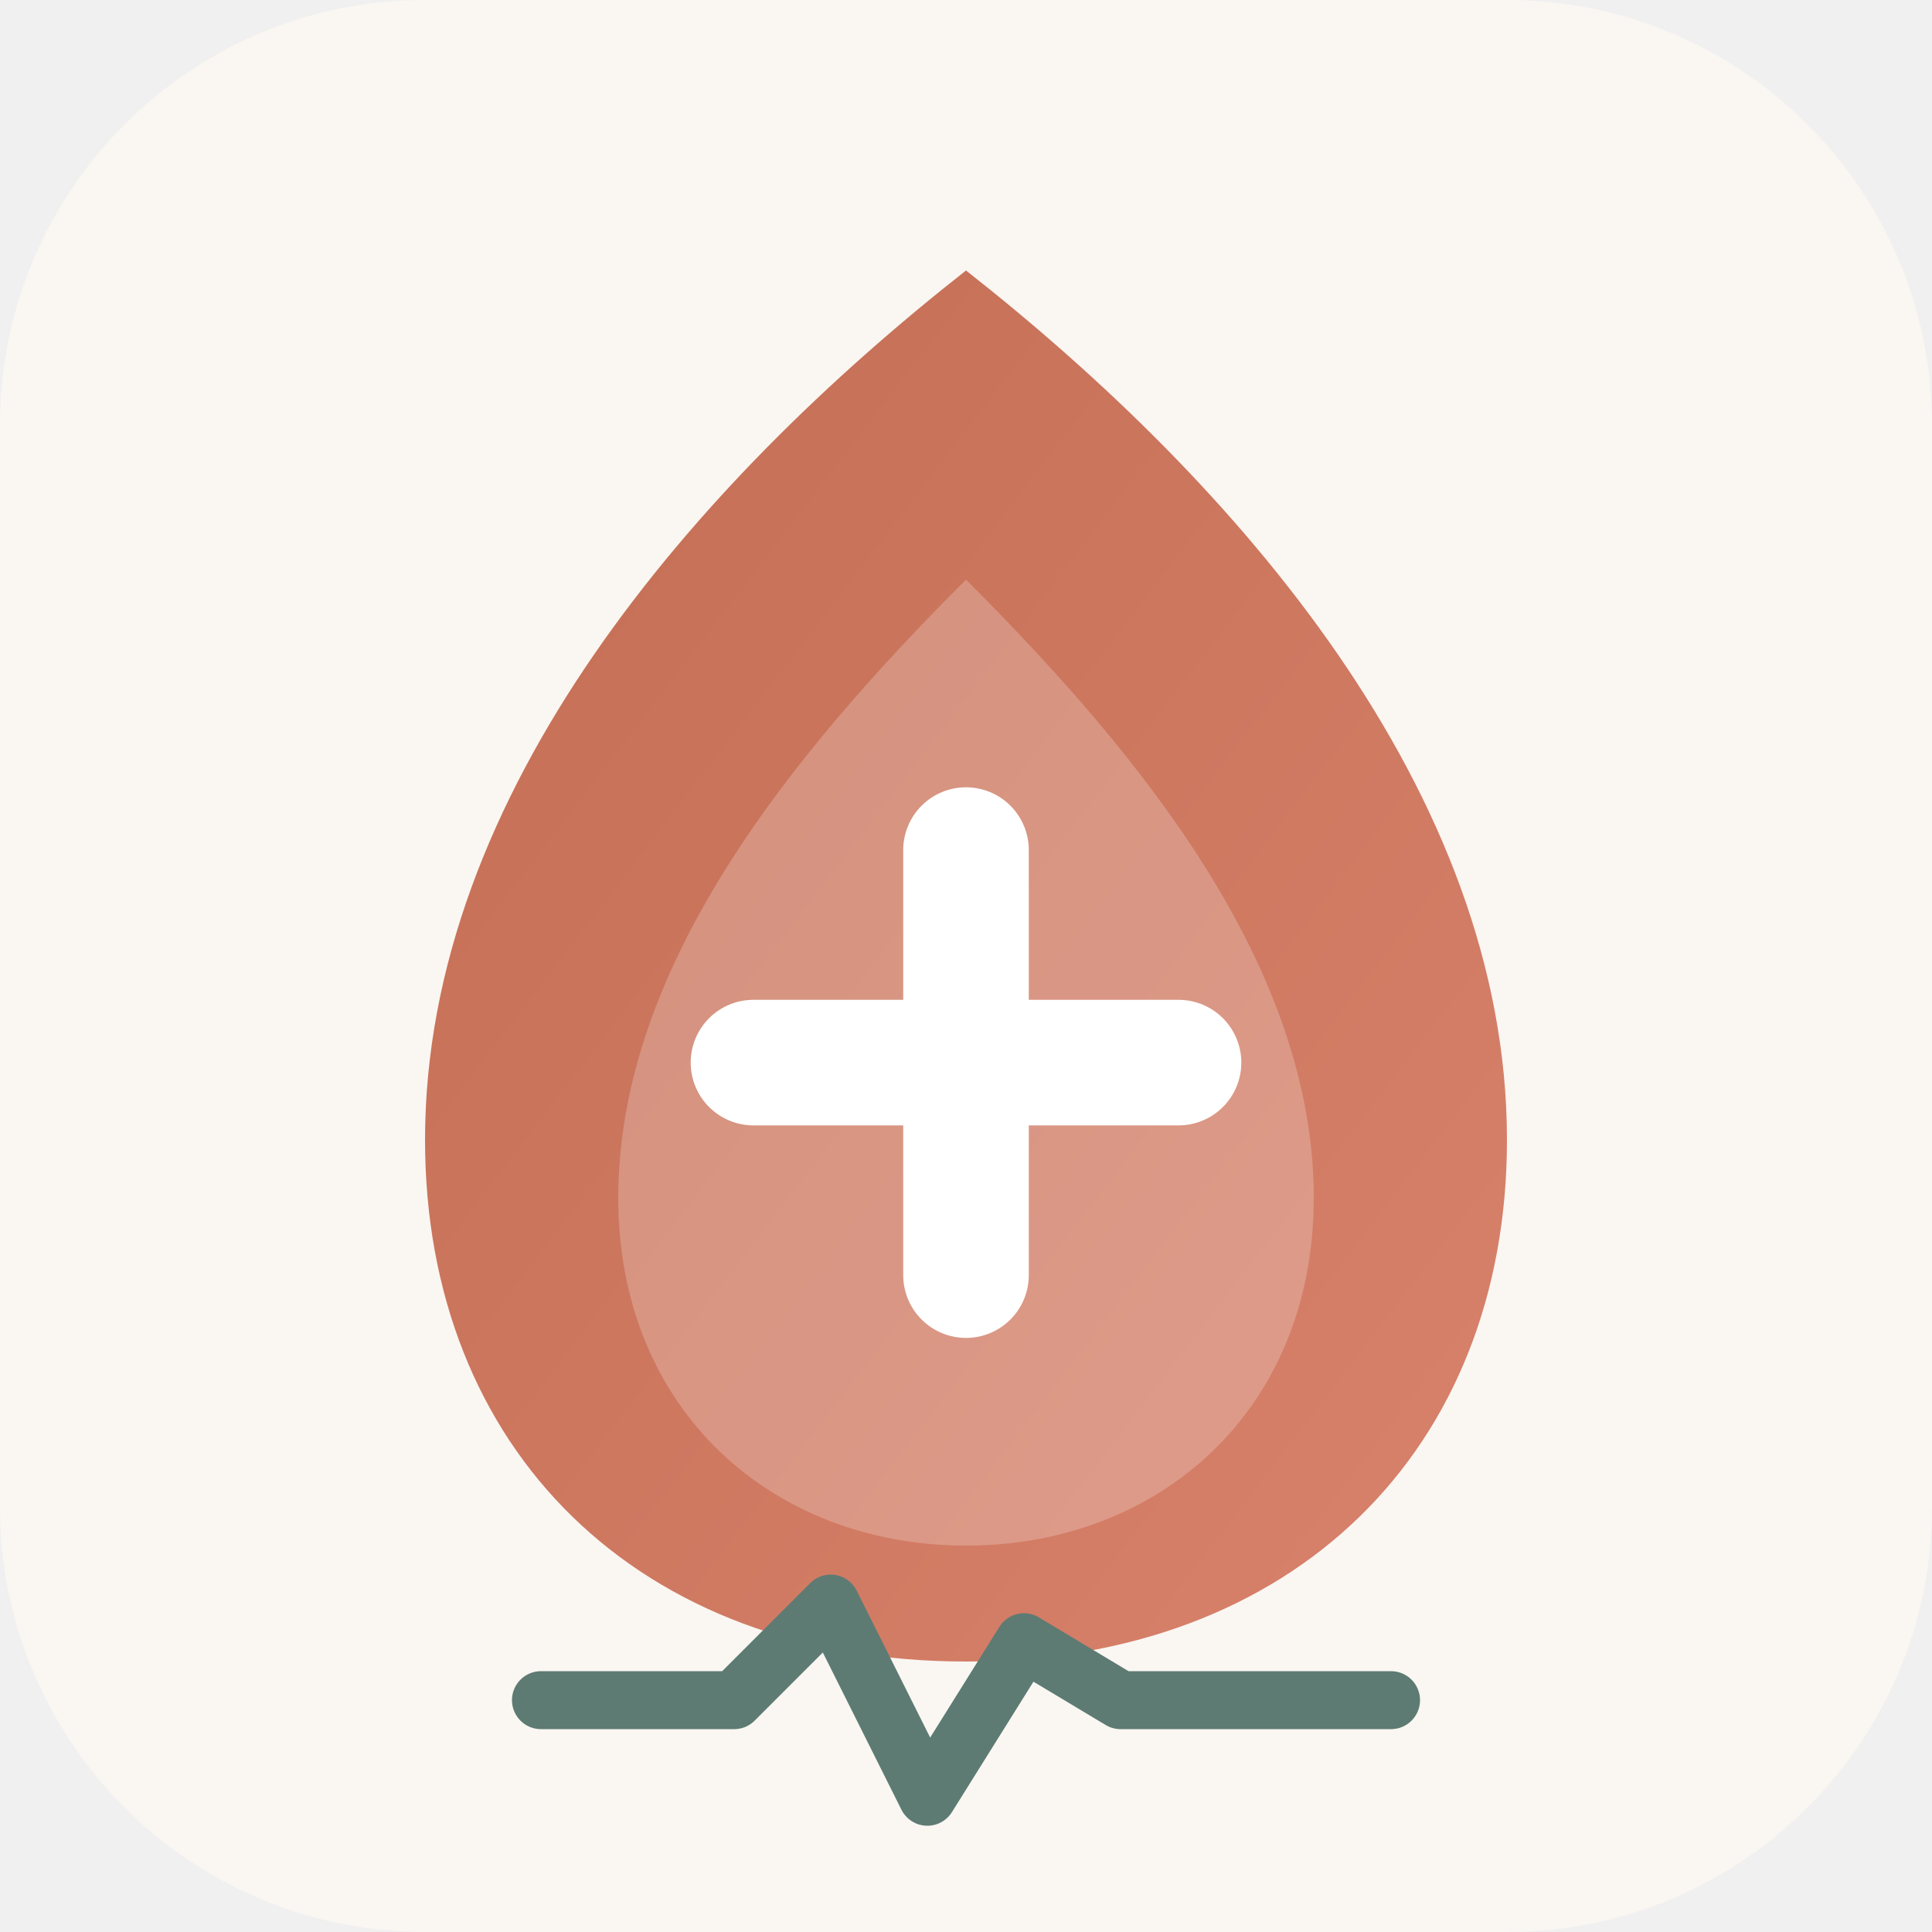
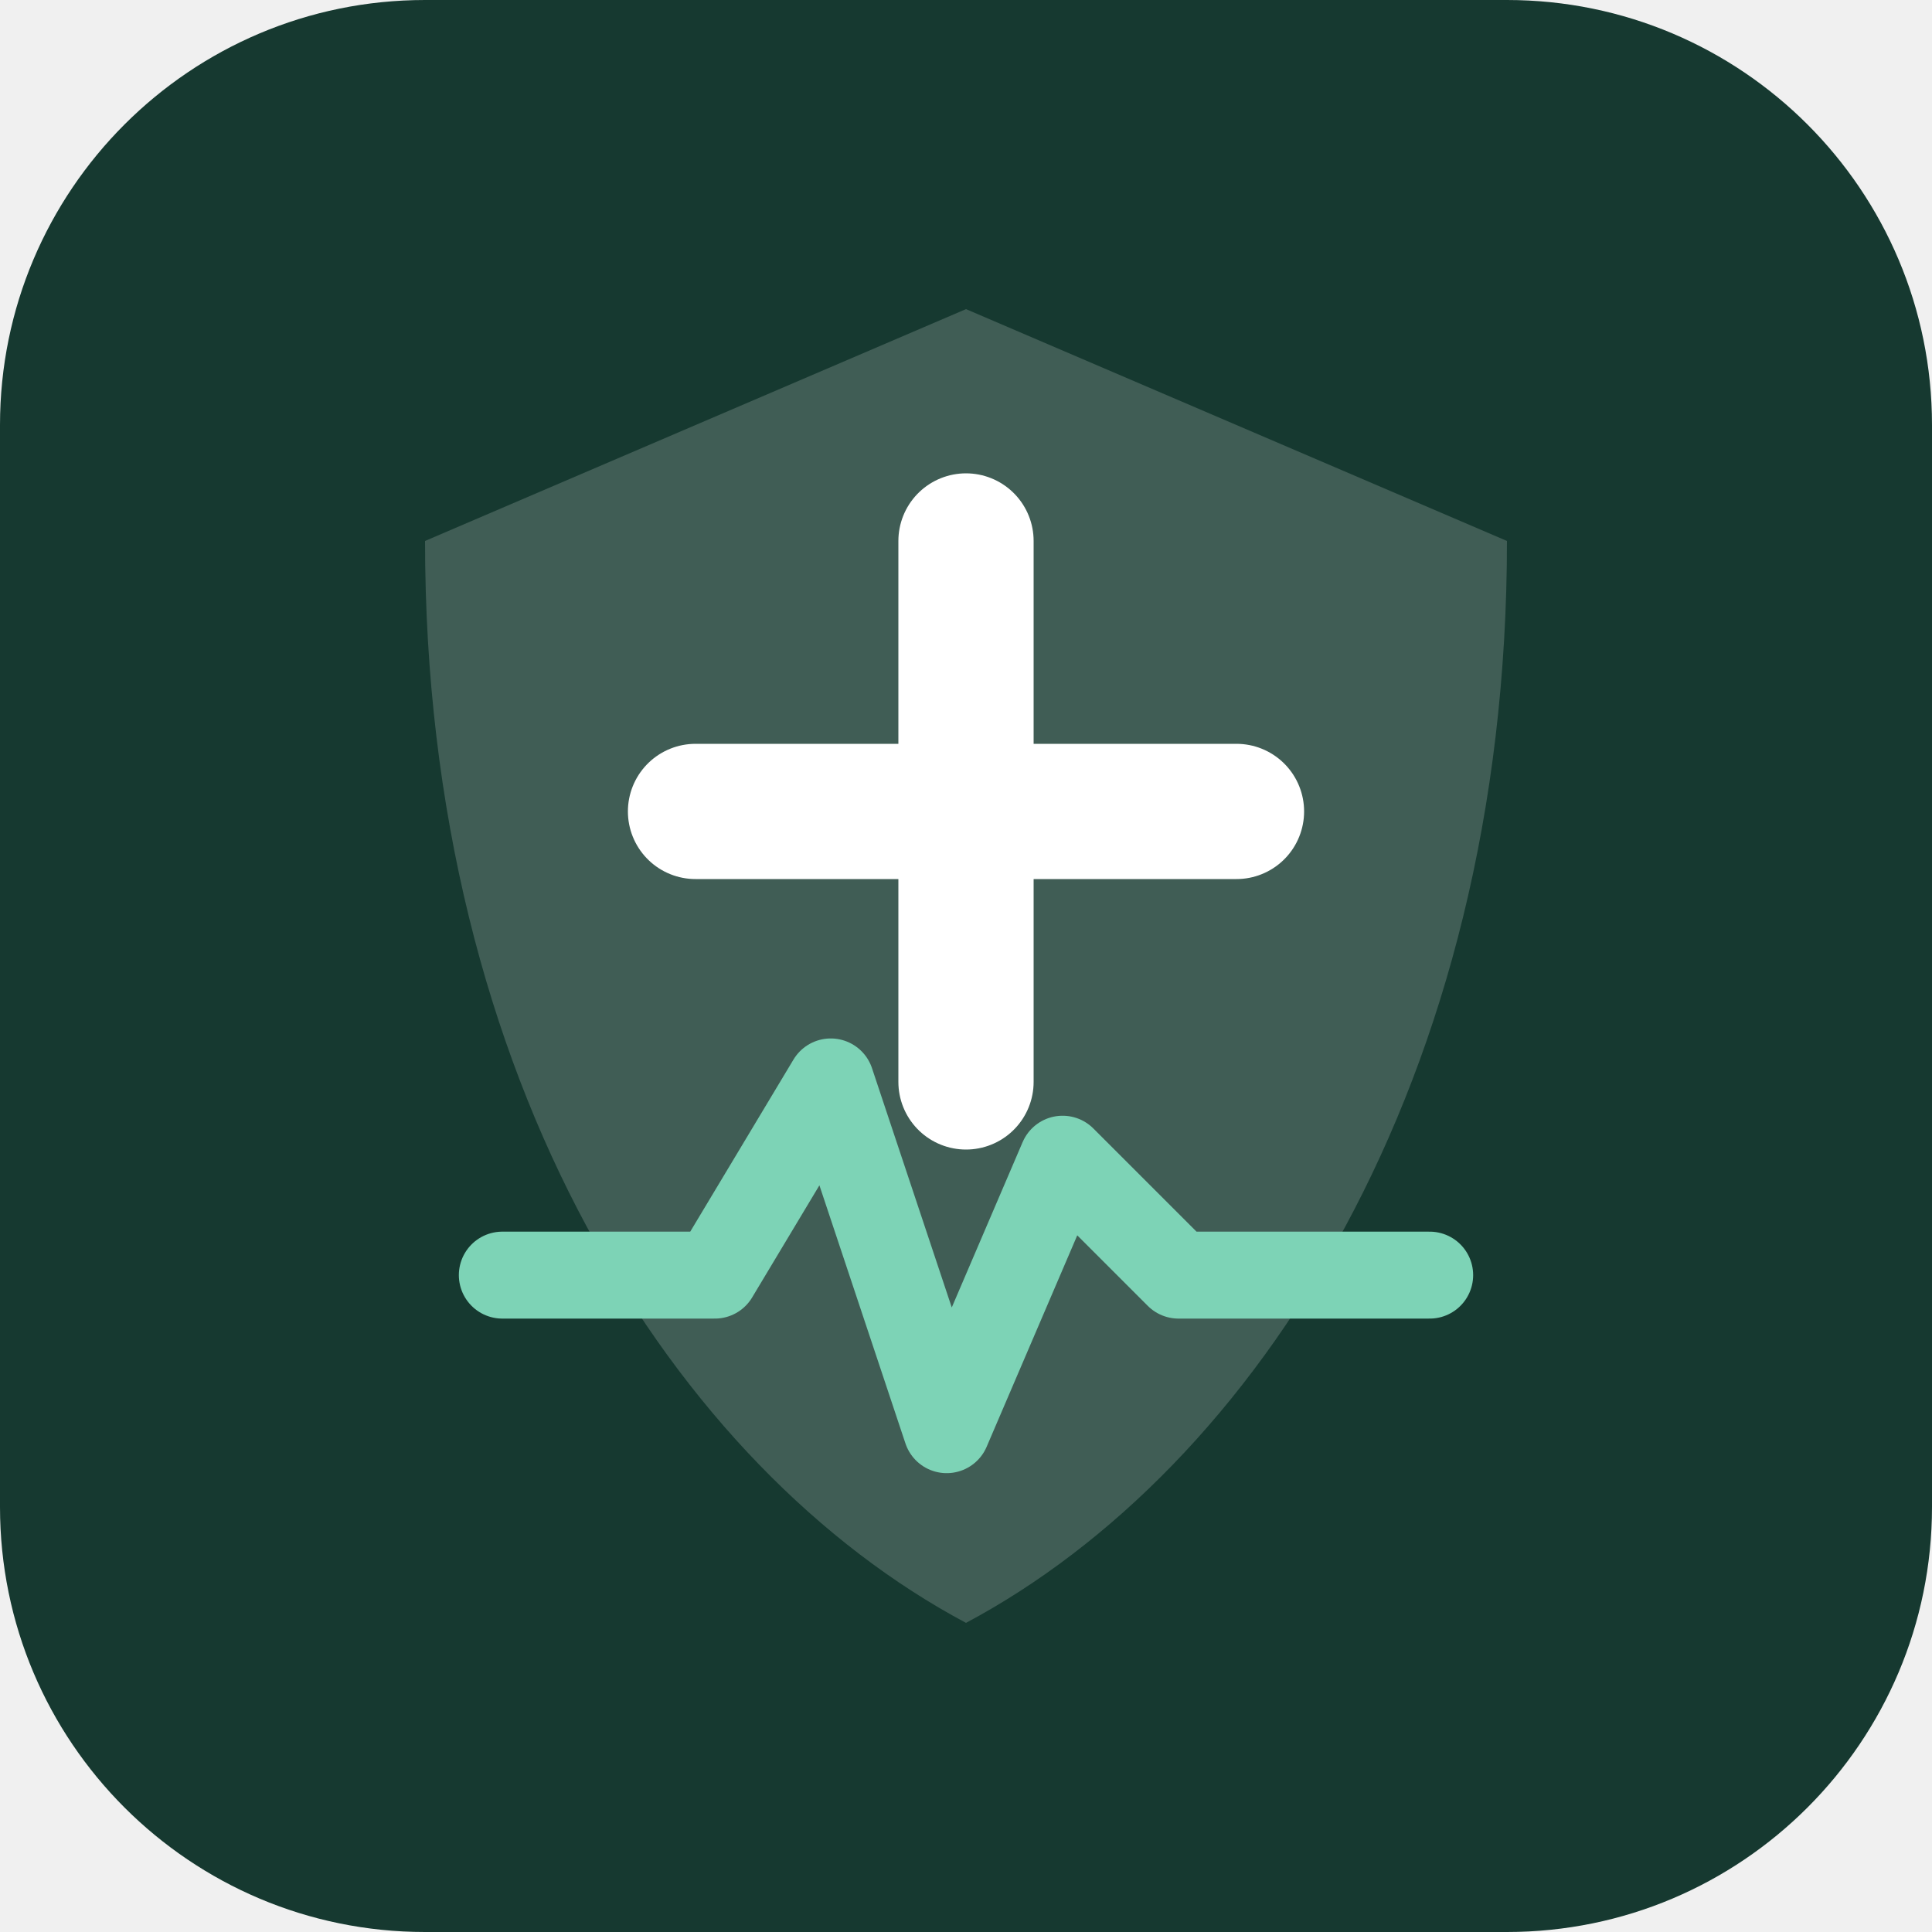
<svg xmlns="http://www.w3.org/2000/svg" viewBox="0 0 100 100">
-   <defs>
-     <linearGradient id="grad" x1="0%" y1="0%" x2="100%" y2="100%">
-       <stop offset="0%" stop-color="#c26d53" />
-       <stop offset="100%" stop-color="#d9826c" />
-     </linearGradient>
-   </defs>
-   <rect width="100" height="100" rx="22" fill="#faf6f2" />
-   <path d="M50 14 C36 25 22 41 22 59 C22 75 33 86 50 86 C67 86 78 75 78 59 C78 41 64 25 50 14 Z" fill="url(#grad)" />
-   <path d="M50 30 C41 39 32 50 32 62 C32 73 40 80 50 80 C60 80 68 73 68 62 C68 50 59 39 50 30 Z" fill="#ffffff" opacity="0.22" />
-   <path d="M50 44 V66 M39 55 H61" stroke="#ffffff" stroke-width="6.5" stroke-linecap="round" />
-   <path d="M28 88 L38 88 L43 83 L48 93 L53 85 L58 88 L72 88" fill="none" stroke="#5d7b73" stroke-width="3" stroke-linecap="round" stroke-linejoin="round" />
+   <rect width="100" height="100" rx="22" fill="#163930" />
+   <path d="M50 16 L78 28 C78 56 65 76 50 84 C35 76 22 56 22 28 Z" fill="rgba(255,255,255,0.18)" />
+   <path d="M50 28 V56 M36 42 H64" stroke="#ffffff" stroke-width="7" stroke-linecap="round" />
+   <path d="M26 66 L37 66 L43 56 L49 74 L55 60 L61 66 L74 66" fill="none" stroke="#7dd3b6" stroke-width="4.5" stroke-linecap="round" stroke-linejoin="round" />
</svg>
